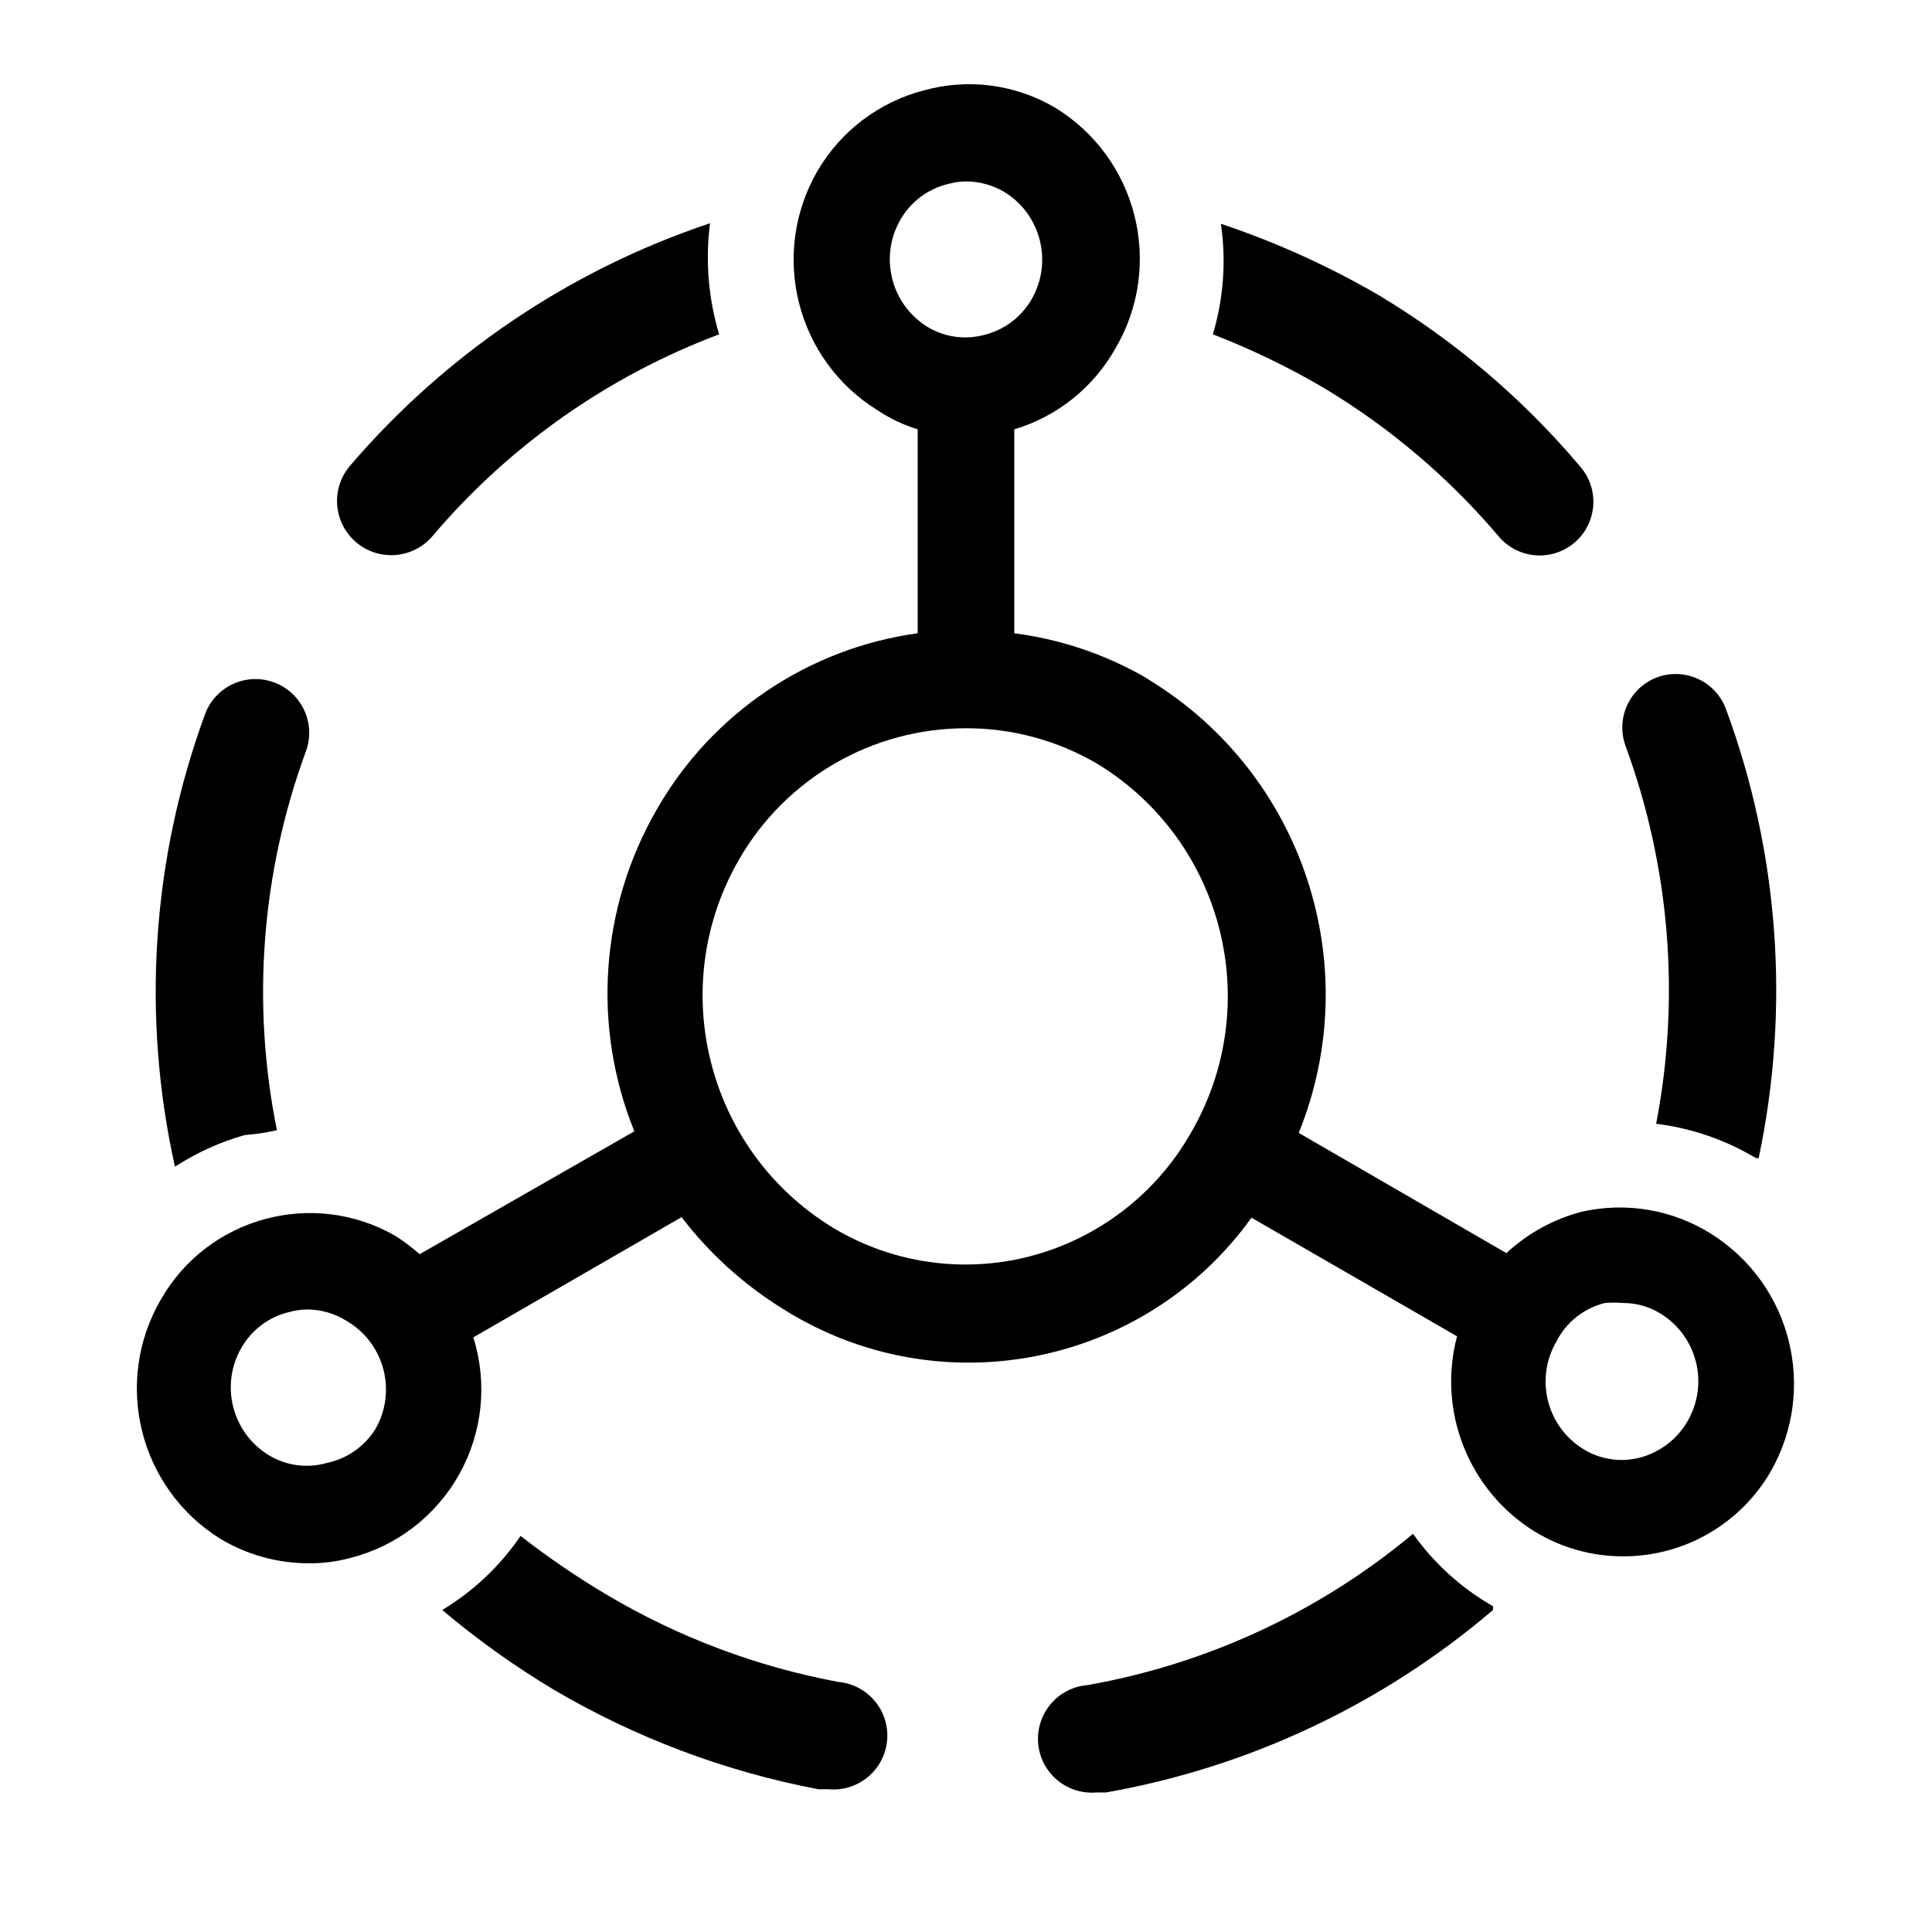
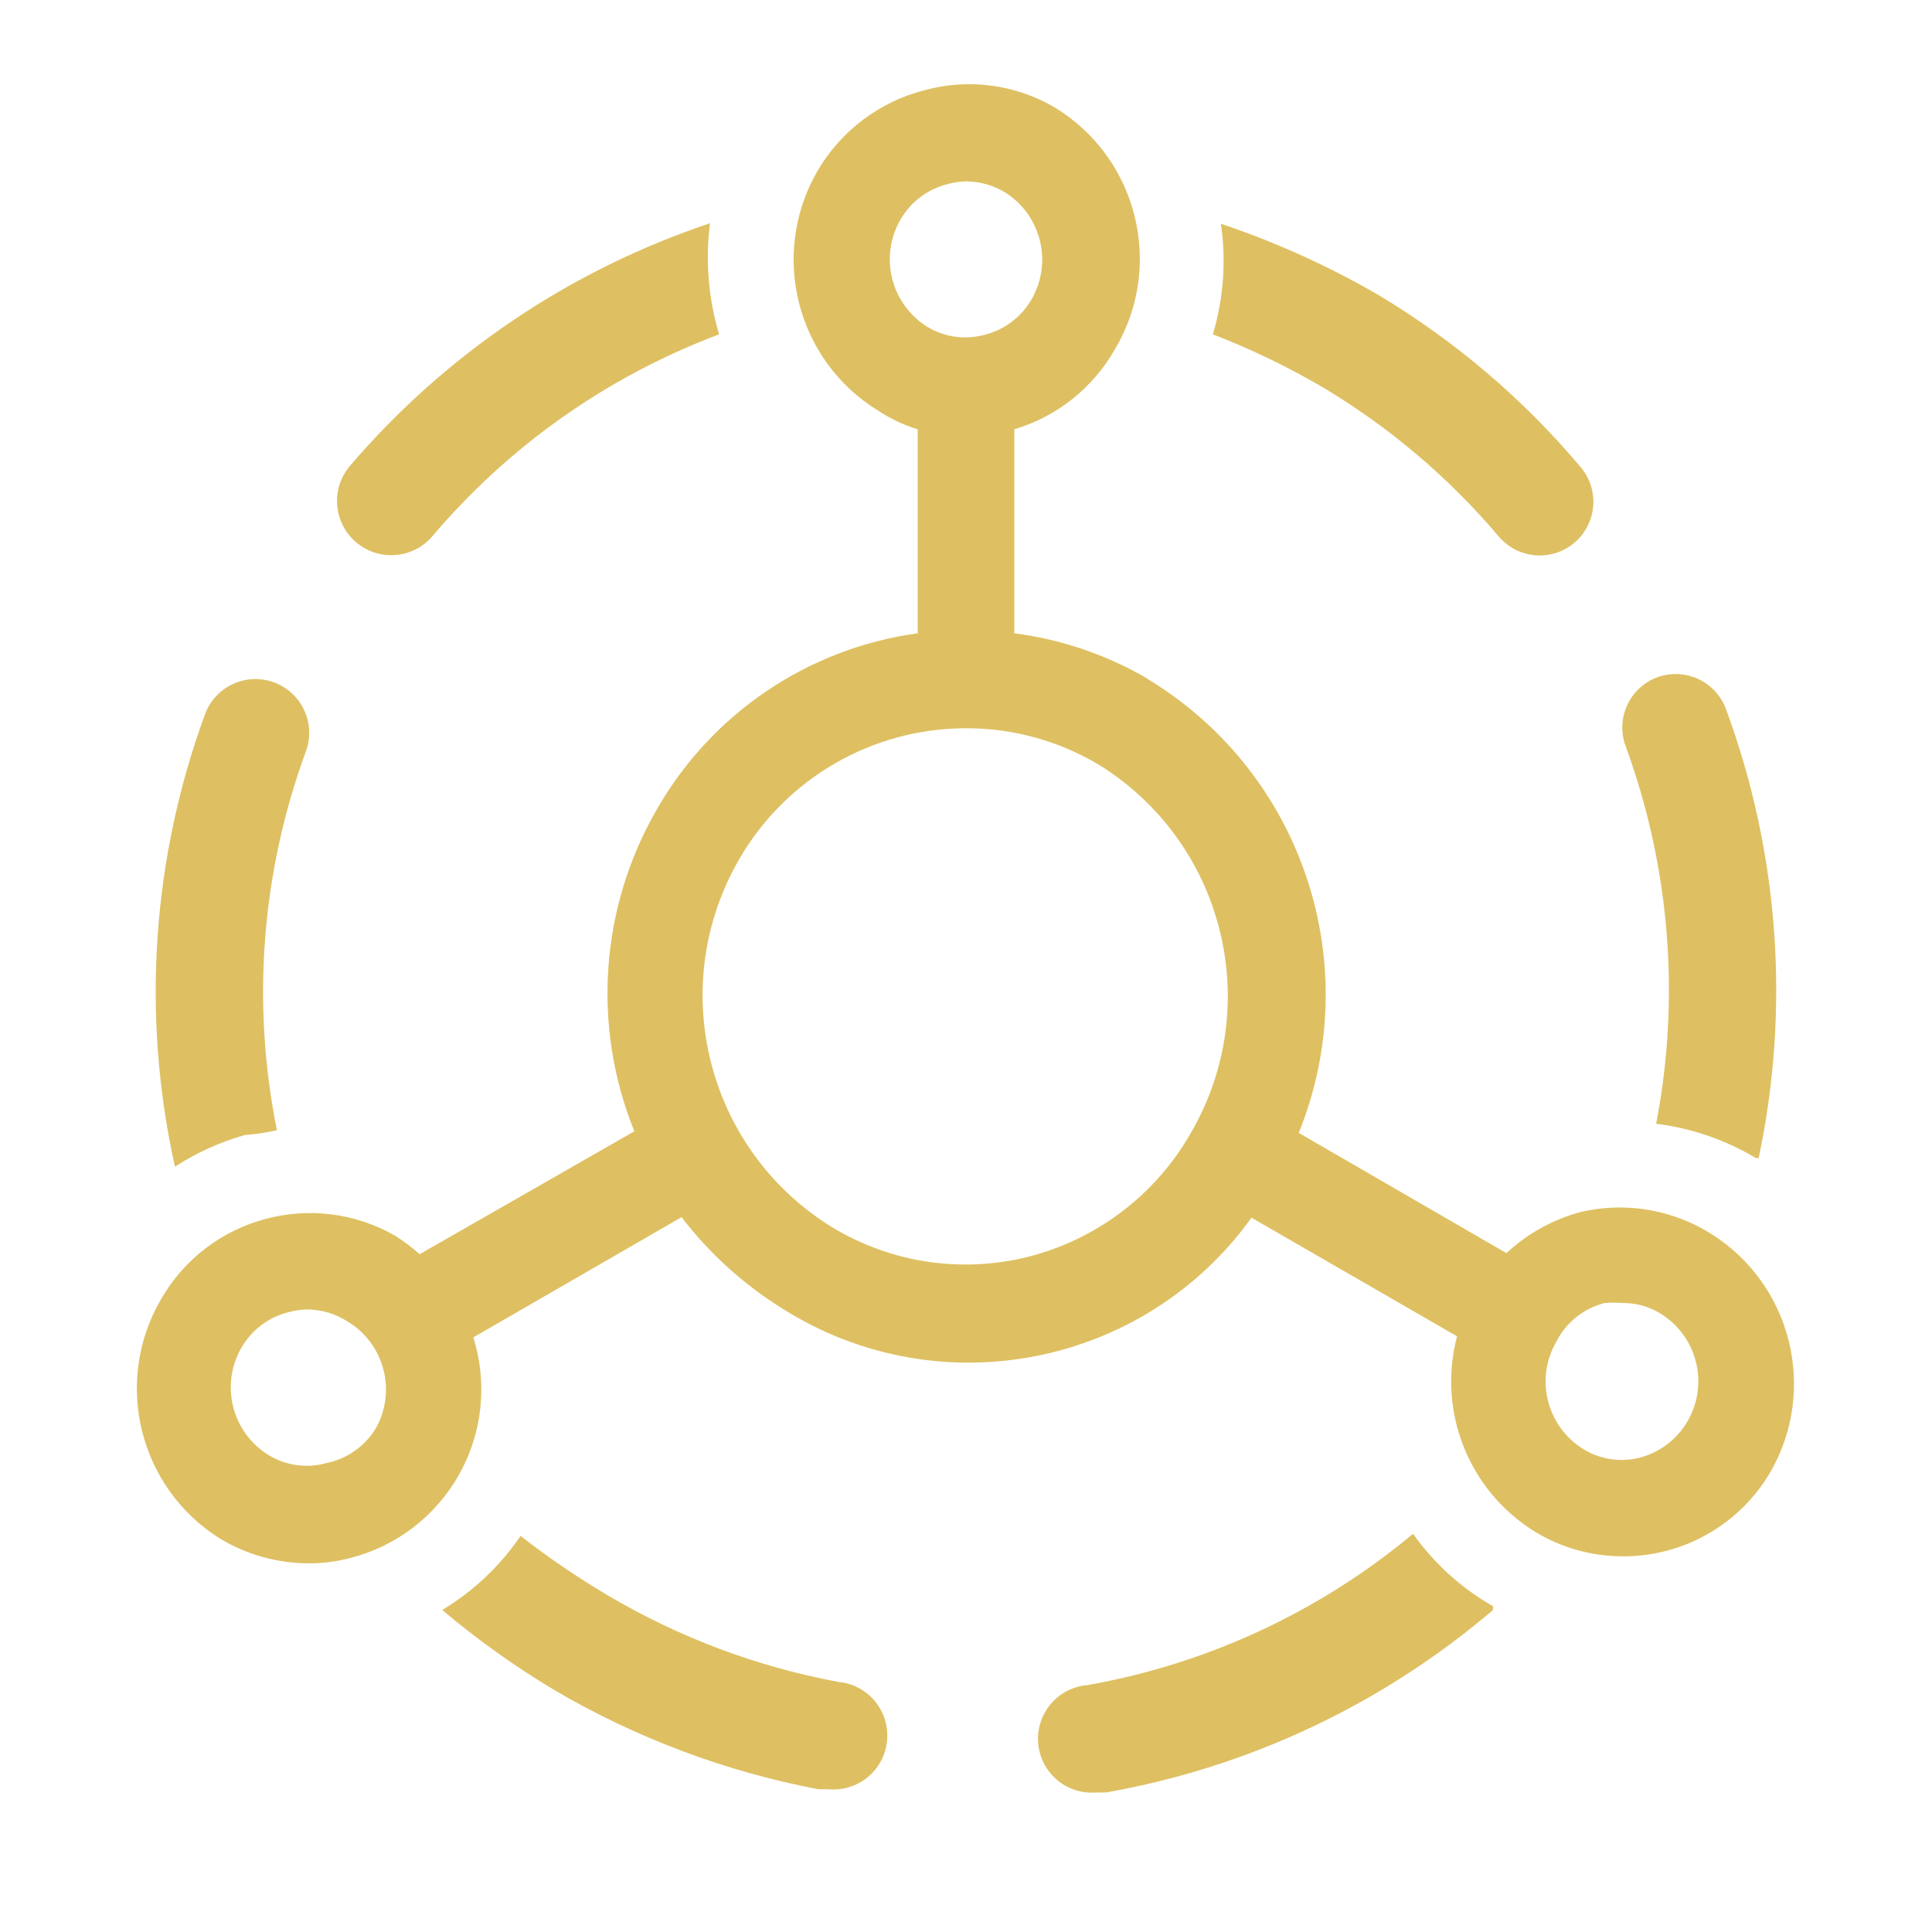
<svg xmlns="http://www.w3.org/2000/svg" width="1em" height="1em" viewBox="0 0 36 36">
-   <path fill="currentColor" d="M30.86 20.94a4.74 4.74 0 0 1 1.86.64h.05a15.12 15.12 0 0 0-.61-8.37a1 1 0 0 0-1.28-.59a1 1 0 0 0-.59 1.28a13.19 13.19 0 0 1 .57 7.04Zm-4.53 7.64a13 13 0 0 1-6.07 2.82a1 1 0 1 0 .17 2h.18a15.16 15.16 0 0 0 7.21-3.4v-.07a4.67 4.67 0 0 1-1.49-1.35Zm-10.71 2.76a13.19 13.19 0 0 1-4.29-1.61a15.44 15.44 0 0 1-1.63-1.11A4.69 4.69 0 0 1 8.24 30a15.9 15.9 0 0 0 2.07 1.48a15.4 15.4 0 0 0 4.94 1.86h.19a1 1 0 0 0 .18-2ZM4.56 21.15a4.14 4.14 0 0 0 .6-.09A13 13 0 0 1 5.7 14a1 1 0 0 0-1.88-.69a15 15 0 0 0-.56 8.43a4.77 4.77 0 0 1 1.3-.59Z" />
-   <path fill="currentColor" d="M31.9 23a3.2 3.2 0 0 0-2.43-.42a3.27 3.27 0 0 0-1.4.77l-3.87-2.24a6.87 6.87 0 0 0-2.77-8.43l-.11-.07a6.6 6.6 0 0 0-2.42-.81V8a3.22 3.22 0 0 0 1.88-1.5A3.3 3.3 0 0 0 19.65 2a3.15 3.15 0 0 0-2.42-.32a3.24 3.24 0 0 0-2 1.51a3.3 3.3 0 0 0 1.13 4.46a2.86 2.86 0 0 0 .74.35v3.8a6.64 6.64 0 0 0-4.86 3.28a6.85 6.85 0 0 0-.42 6l-4 2.29a3.79 3.79 0 0 0-.45-.34A3.2 3.2 0 0 0 3 24.21a3.3 3.3 0 0 0 1.1 4.46a3.21 3.21 0 0 0 1.65.46a2.93 2.93 0 0 0 .78-.1a3.24 3.24 0 0 0 2.29-4.11l3.88-2.24a7.06 7.06 0 0 0 1.89 1.71a6.49 6.49 0 0 0 8.73-1.7l3.83 2.21a3.29 3.29 0 0 0 1.45 3.64a3.15 3.15 0 0 0 1.64.46A3.17 3.17 0 0 0 33 27.41A3.3 3.3 0 0 0 31.9 23ZM7 26.62a1.4 1.4 0 0 1-.91.64A1.36 1.36 0 0 1 5 27.11a1.48 1.48 0 0 1-.5-2a1.4 1.4 0 0 1 .88-.66a1.33 1.33 0 0 1 .34-.05a1.4 1.4 0 0 1 .75.22a1.48 1.48 0 0 1 .53 2Zm9.78-22.53a1.4 1.4 0 0 1 .88-.66a1.33 1.33 0 0 1 .34-.05a1.42 1.42 0 0 1 .72.2a1.48 1.48 0 0 1 .5 2a1.4 1.4 0 0 1-.88.66a1.36 1.36 0 0 1-1.06-.15a1.48 1.48 0 0 1-.5-2Zm2.41 19.32a4.79 4.79 0 0 1-3.68-.54A5.07 5.07 0 0 1 13.78 16A4.88 4.88 0 0 1 18 13.57a4.81 4.81 0 0 1 2.46.67a5.07 5.07 0 0 1 1.73 6.87a4.86 4.86 0 0 1-3 2.3Zm12.25 3.08a1.45 1.45 0 0 1-.88.67A1.36 1.36 0 0 1 29.5 27a1.48 1.48 0 0 1-.5-2a1.39 1.39 0 0 1 .9-.72a1.93 1.93 0 0 1 .34 0a1.31 1.31 0 0 1 .69.19a1.48 1.48 0 0 1 .51 2.02ZM8.05 10a13 13 0 0 1 5.35-3.77a5 5 0 0 1-.17-2.07a15.15 15.15 0 0 0-6.7 4.51A1 1 0 0 0 8.05 10Z" />
-   <path fill="currentColor" d="M24.67 7.23A13.11 13.11 0 0 1 27.93 10a1 1 0 1 0 1.52-1.3a15 15 0 0 0-3.76-3.2a15.87 15.87 0 0 0-2.94-1.33a4.79 4.79 0 0 1-.15 2.06a14.1 14.1 0 0 1 2.07 1Z" />
+   <path fill="#dec062" d="M30.86 20.94a4.74 4.74 0 0 1 1.86.64h.05a15.12 15.12 0 0 0-.61-8.37a1 1 0 0 0-1.28-.59a1 1 0 0 0-.59 1.28a13.19 13.19 0 0 1 .57 7.04Zm-4.53 7.64a13 13 0 0 1-6.07 2.82a1 1 0 1 0 .17 2h.18a15.16 15.16 0 0 0 7.21-3.4v-.07a4.67 4.67 0 0 1-1.49-1.35Zm-10.71 2.76a13.19 13.19 0 0 1-4.29-1.61a15.44 15.44 0 0 1-1.63-1.11A4.69 4.69 0 0 1 8.24 30a15.9 15.9 0 0 0 2.07 1.48a15.4 15.4 0 0 0 4.94 1.86h.19a1 1 0 0 0 .18-2ZM4.56 21.15a4.14 4.14 0 0 0 .6-.09A13 13 0 0 1 5.7 14a1 1 0 0 0-1.88-.69a15 15 0 0 0-.56 8.43a4.77 4.77 0 0 1 1.3-.59Z" />
+   <path fill="#dec062" d="M31.9 23a3.2 3.2 0 0 0-2.43-.42a3.27 3.27 0 0 0-1.4.77l-3.87-2.24a6.87 6.87 0 0 0-2.77-8.43l-.11-.07a6.6 6.6 0 0 0-2.42-.81V8a3.22 3.22 0 0 0 1.88-1.5A3.3 3.3 0 0 0 19.65 2a3.15 3.15 0 0 0-2.42-.32a3.24 3.24 0 0 0-2 1.51a3.3 3.3 0 0 0 1.13 4.46a2.86 2.86 0 0 0 .74.35v3.8a6.64 6.64 0 0 0-4.86 3.28a6.85 6.85 0 0 0-.42 6l-4 2.29a3.79 3.79 0 0 0-.45-.34A3.2 3.2 0 0 0 3 24.21a3.3 3.3 0 0 0 1.1 4.46a3.21 3.21 0 0 0 1.65.46a2.93 2.93 0 0 0 .78-.1a3.24 3.24 0 0 0 2.29-4.11l3.88-2.24a7.06 7.06 0 0 0 1.89 1.71a6.49 6.49 0 0 0 8.73-1.7l3.83 2.21a3.29 3.29 0 0 0 1.45 3.64a3.15 3.15 0 0 0 1.64.46A3.17 3.17 0 0 0 33 27.41A3.3 3.3 0 0 0 31.9 23ZM7 26.62a1.4 1.4 0 0 1-.91.64A1.36 1.36 0 0 1 5 27.11a1.48 1.48 0 0 1-.5-2a1.4 1.4 0 0 1 .88-.66a1.33 1.33 0 0 1 .34-.05a1.4 1.4 0 0 1 .75.22a1.48 1.48 0 0 1 .53 2Zm9.78-22.53a1.4 1.4 0 0 1 .88-.66a1.33 1.33 0 0 1 .34-.05a1.42 1.42 0 0 1 .72.2a1.48 1.48 0 0 1 .5 2a1.4 1.4 0 0 1-.88.66a1.36 1.36 0 0 1-1.06-.15a1.48 1.48 0 0 1-.5-2Zm2.41 19.32a4.79 4.79 0 0 1-3.68-.54A5.07 5.07 0 0 1 13.78 16A4.88 4.88 0 0 1 18 13.57a4.81 4.81 0 0 1 2.46.67a5.07 5.07 0 0 1 1.73 6.87a4.86 4.86 0 0 1-3 2.3Zm12.25 3.08a1.45 1.45 0 0 1-.88.67A1.36 1.36 0 0 1 29.5 27a1.48 1.48 0 0 1-.5-2a1.39 1.39 0 0 1 .9-.72a1.93 1.93 0 0 1 .34 0a1.31 1.31 0 0 1 .69.19a1.48 1.48 0 0 1 .51 2.02ZM8.05 10a13 13 0 0 1 5.35-3.77a5 5 0 0 1-.17-2.07a15.15 15.15 0 0 0-6.7 4.51A1 1 0 0 0 8.05 10Z" />
+   <path fill="#dec062" d="M24.67 7.23A13.11 13.11 0 0 1 27.93 10a1 1 0 1 0 1.52-1.3a15 15 0 0 0-3.76-3.2a15.87 15.87 0 0 0-2.94-1.33a4.79 4.79 0 0 1-.15 2.06a14.1 14.1 0 0 1 2.07 1Z" />
  <path fill="none" d="M0 0h36v36H0z" />
</svg>
